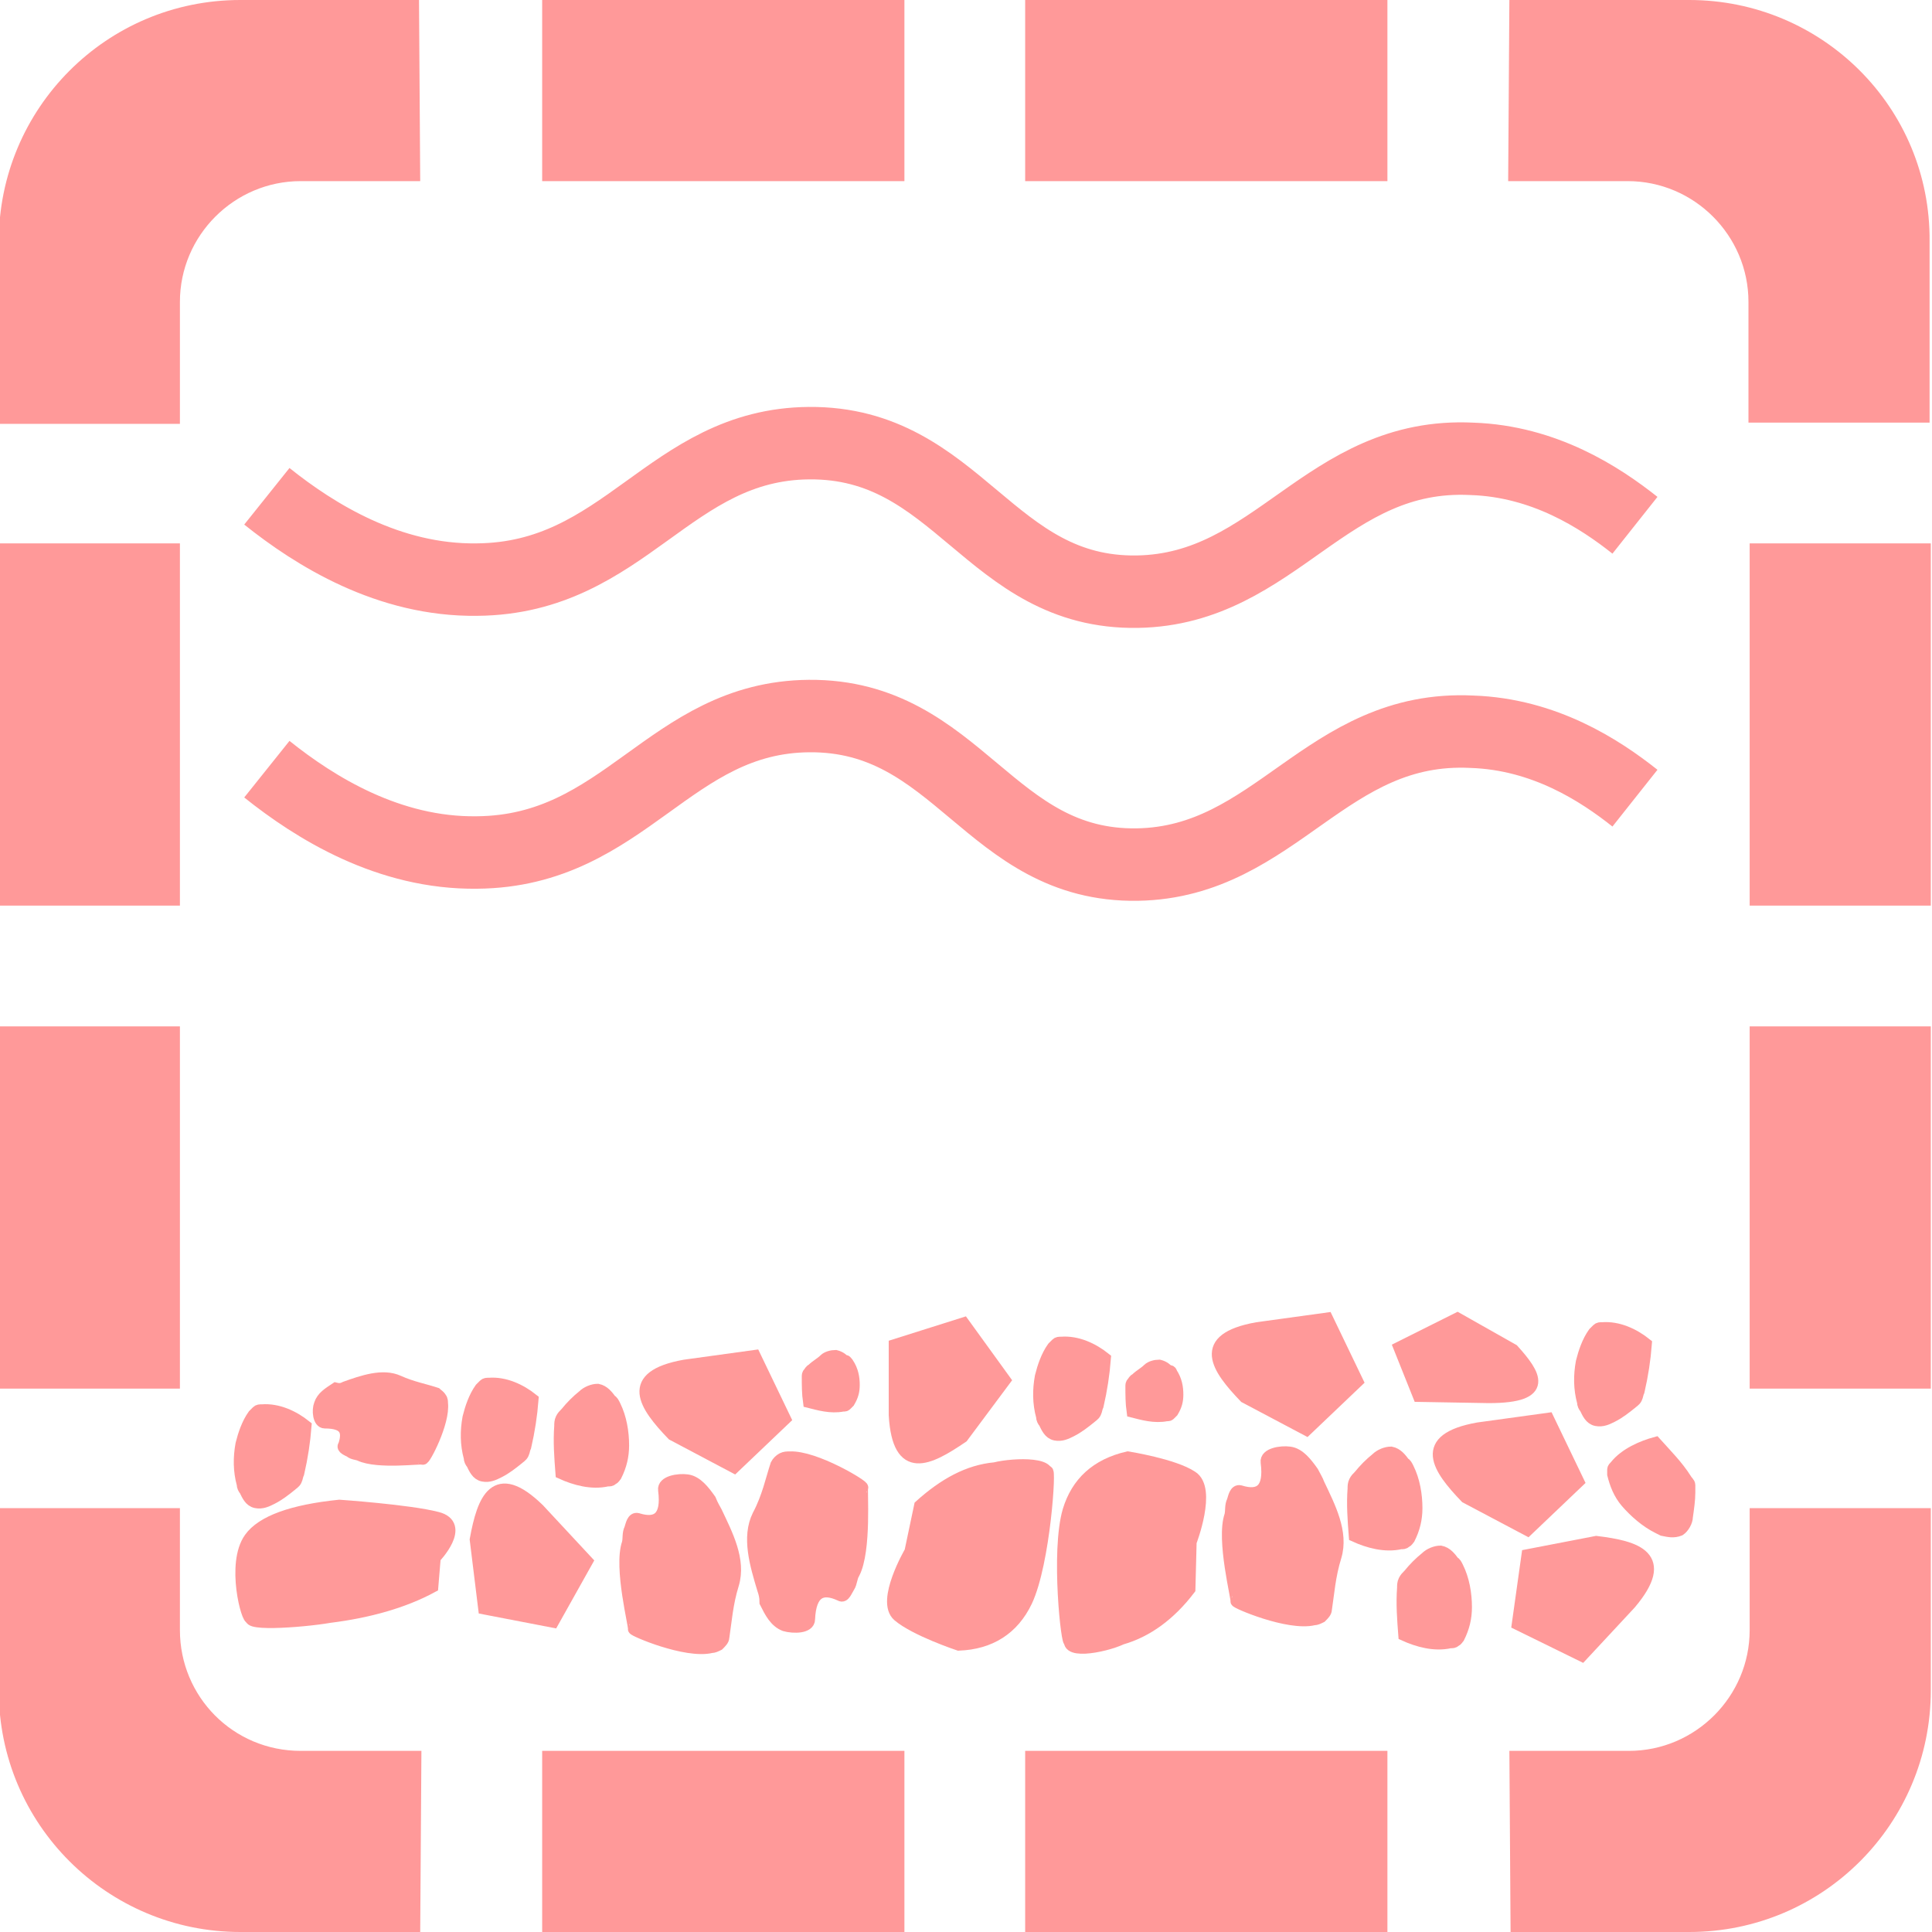
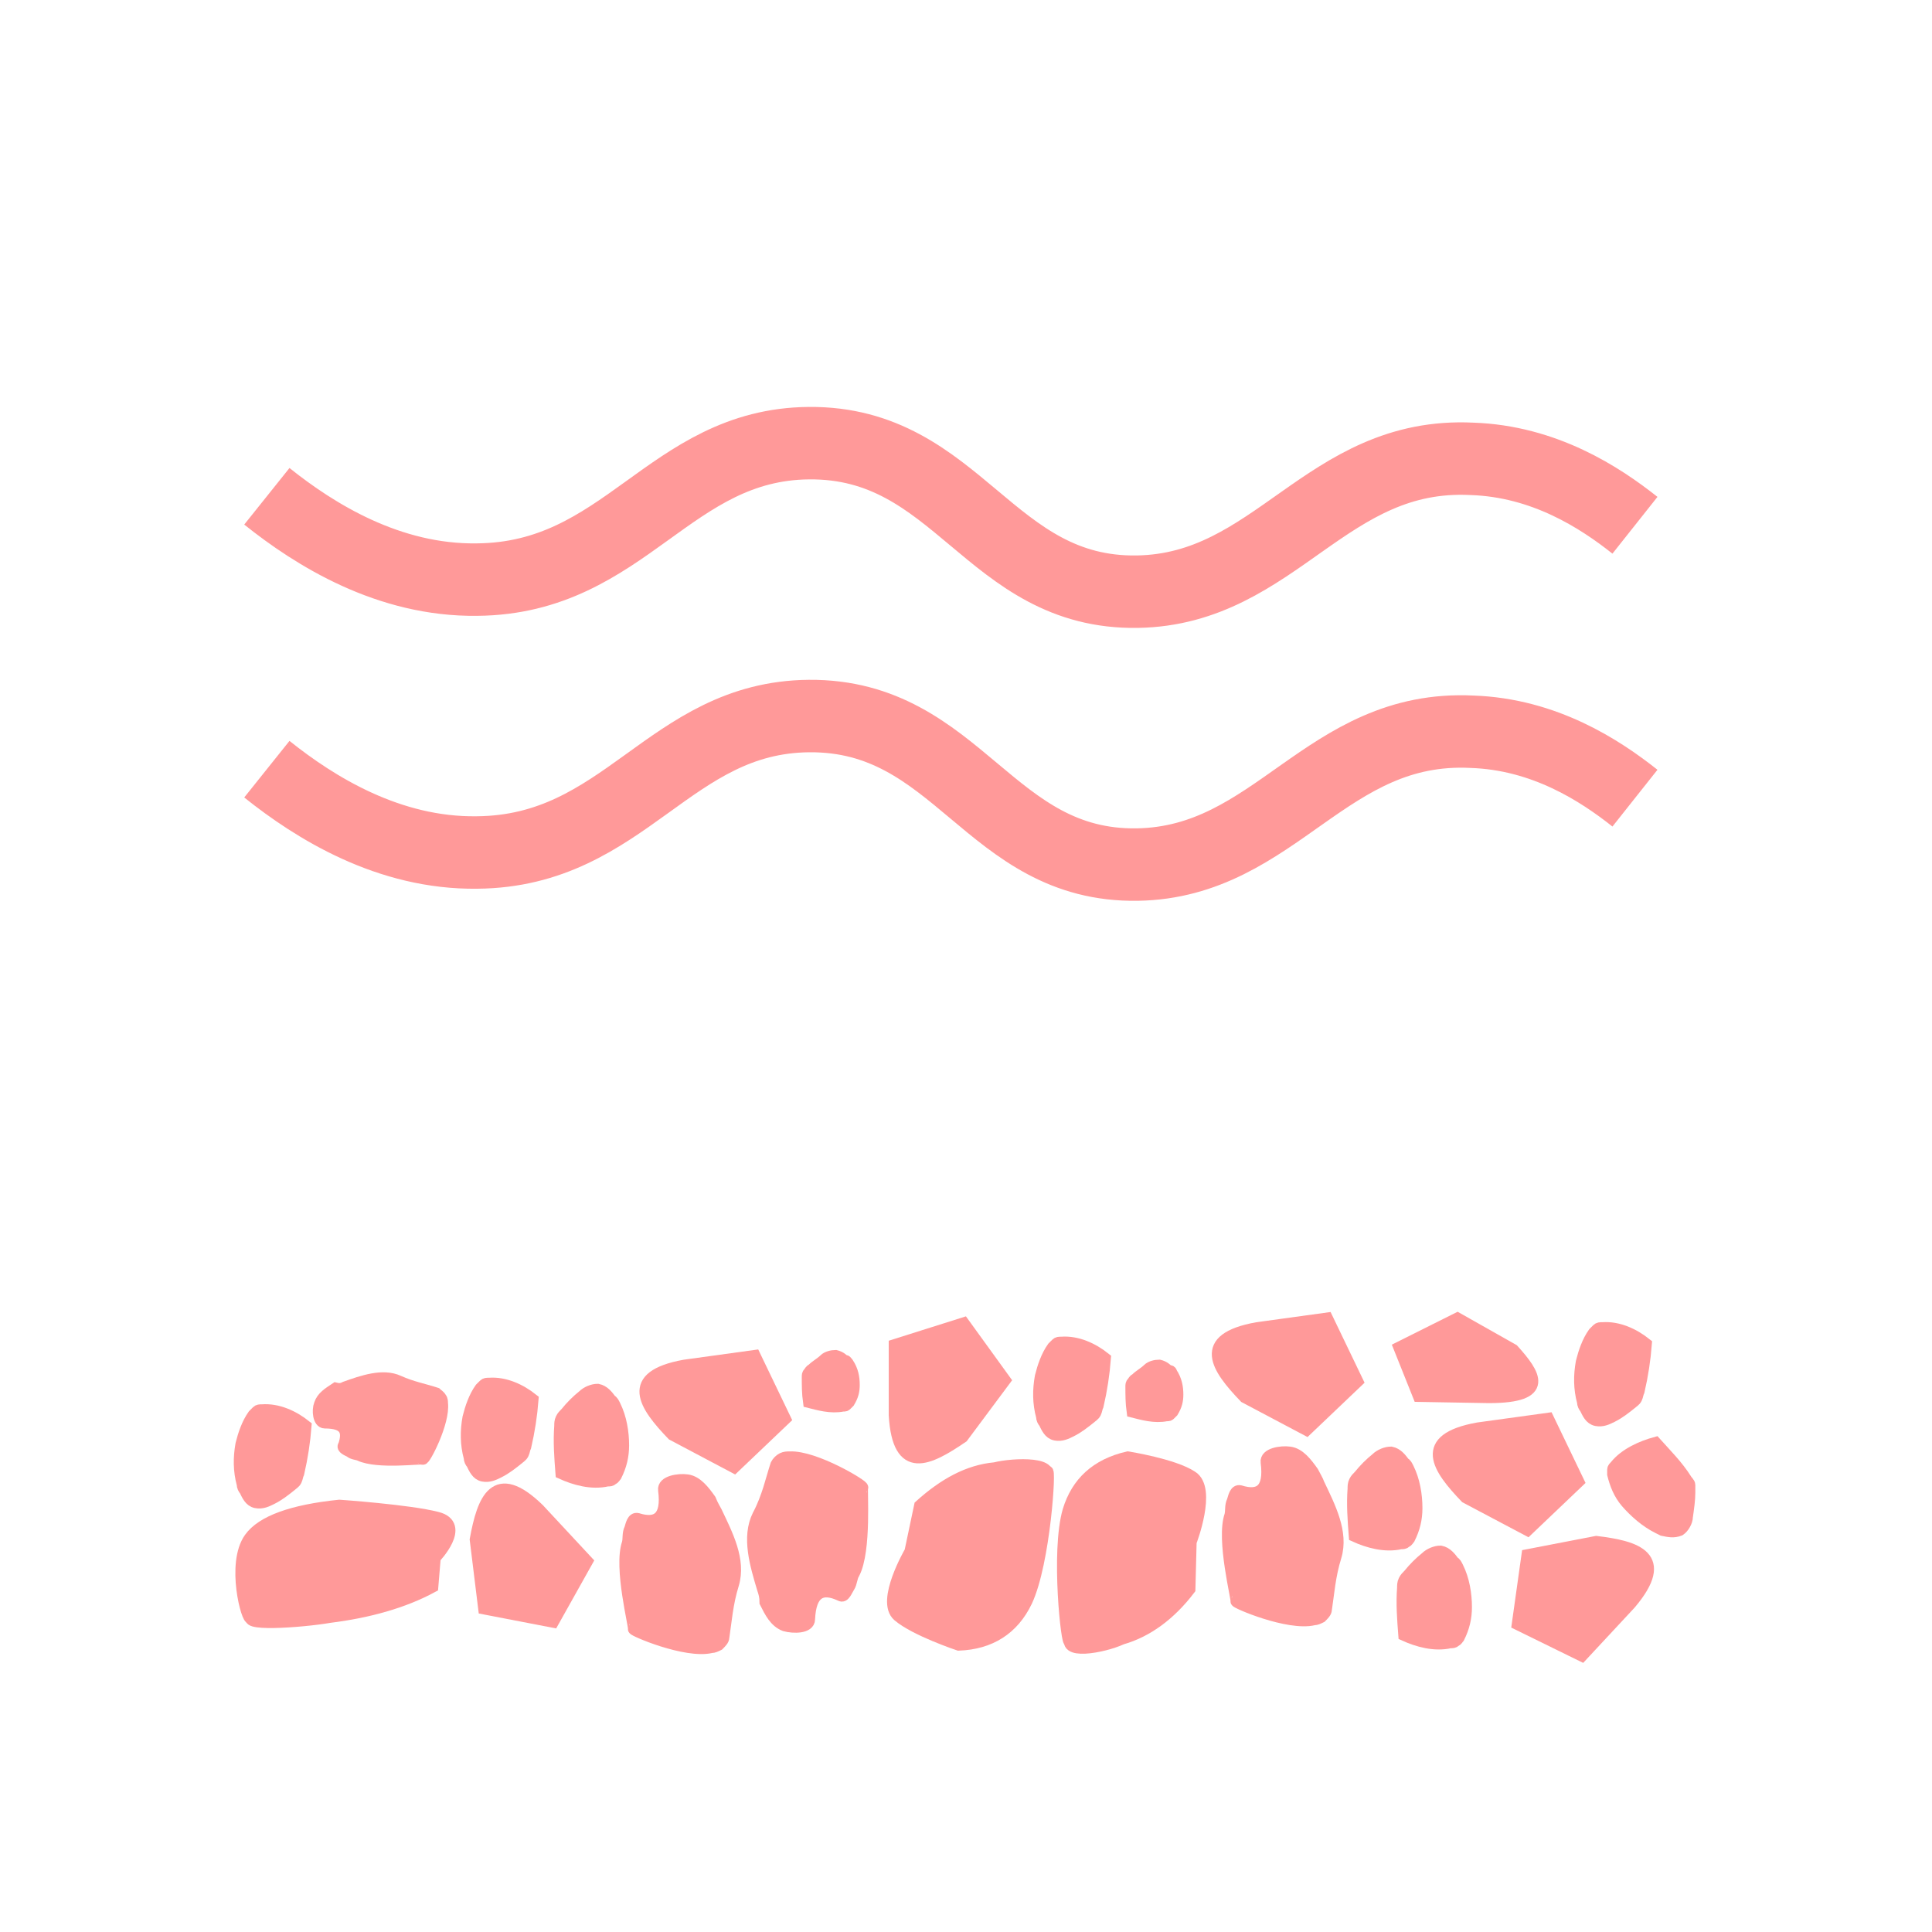
<svg xmlns="http://www.w3.org/2000/svg" version="1.1" id="Layer_1" x="0px" y="0px" width="160px" height="160px" viewBox="45 -45 160 160" style="enable-background:new 45 -45 160 160;" xml:space="preserve">
  <style type="text/css">
	.st0{fill:#FF9999;}
	.st1{fill:none;stroke:#FF9999;stroke-width:6;stroke-miterlimit:10;}
	.st2{fill:#FF9999;stroke:#FF9999;stroke-miterlimit:10;}
</style>
-   <path class="st0" d="M89.9,115h30v-15h-30V115z M89.9-30h30v-15h-30V-30z M64.9-45c-11.1,0-20,9-20,20v15.1h15V-20  c0-5.5,4.5-10,10-10h9.9l-0.1-15H64.9z M59.9,90V79.9h-15V95c0,11.1,9,20,20,20h14.9l0.1-15h-10C64.3,100,59.9,95.5,59.9,90z   M59.9,0h-15v30h15V0z M129.9,115h30v-15h-30V115z M184.9-45H170l-0.1,15h9.9c5.5,0,10,4.5,10,10v10h15v-15  C204.9-36.1,195.9-45,184.9-45z M189.9,30h15V0h-15V30L189.9,30z M189.9,90c0,5.5-4.5,10-10,10H170l0.1,15h14.8c11.1,0,20-9,20-20  V79.9h-15V90L189.9,90z M129.9-30h30v-15h-30V-30z M189.9,70h15V40h-15V70L189.9,70z M59.9,40h-15v30h15V40z" />
  <path id="XMLID_18_" class="st1" d="M180.4,21.1c-2.9-2.3-7.5-5.3-13.5-5.5c-12.1-0.6-16.2,10.8-27.7,11  c-12.3,0.2-14.8-12.4-27.2-12.3c-11.6,0.1-15.2,11.2-27.5,11.3c-7.3,0.1-13.4-3.7-17.4-6.9" />
  <path id="XMLID_1_" class="st1" d="M180.4-1.5c-2.9-2.3-7.5-5.3-13.5-5.5c-12.1-0.6-16.2,10.8-27.7,11C126.9,4.2,124.4-8.4,112-8.3  C100.4-8.2,96.8,2.9,84.5,3c-7.3,0.1-13.4-3.7-17.4-6.9" />
  <path id="XMLID_15_" class="st2" d="M131.3,72.3c-0.3-1.1-0.3-2.2-0.1-3.3c0.2-0.8,0.5-1.7,1-2.4c0.1-0.1,0.2-0.2,0.3-0.3  s0.2-0.1,0.4-0.1c1.3-0.1,2.6,0.5,3.6,1.3c-0.1,1.3-0.3,2.6-0.6,3.9c-0.1,0.2-0.1,0.4-0.2,0.6c-0.1,0.2-0.3,0.3-0.4,0.4  c-0.5,0.4-1,0.8-1.6,1.1c-0.4,0.2-0.8,0.4-1.3,0.3c-0.5-0.1-0.7-0.6-0.9-1C131.4,72.7,131.3,72.5,131.3,72.3z" />
  <path id="XMLID_8_" class="st2" d="M131.4,77.6c1.4-1.5-2.4-1.4-4-1c-2.2,0.2-4.2,1.3-6.2,3.1l-0.8,3.8c0,0-2.4,4.1-1,5.3  s5,2.4,5,2.4c2.6-0.1,4.5-1.3,5.6-3.6c1.5-3.2,2-11.3,1.7-10.7" />
  <path id="XMLID_16_" class="st2" d="M124.8,64.6l3.4,4.7l-3.5,4.7c-2.8,1.9-5.3,3.2-5.6-1.8l0-5.8L124.8,64.6z" />
  <path id="XMLID_7_" class="st2" d="M108.2,86.6c-0.6-2-1.3-4.3-0.4-6.1c0.8-1.5,1.1-3,1.5-4.2c0.1-0.2,0.3-0.4,0.5-0.5  s0.4-0.1,0.6-0.1c2.1-0.1,6.2,2.4,6,2.5c-0.1,0.1,0.3,5.2-0.7,7.1c-0.2,0.3-0.2,0.8-0.4,1.1c-0.2,0.3-0.4,0.9-0.7,0.7  c-1.5-0.7-2.5-0.3-2.6,2c0,0.7-1.3,0.7-2,0.5c-0.8-0.3-1.2-1.1-1.6-1.9C108.4,87.2,108.3,86.9,108.2,86.6z" />
  <path id="XMLID_6_" class="st2" d="M95.9,71.4c0.5,1,0.7,2.2,0.7,3.3c0,0.9-0.2,1.7-0.6,2.5c-0.1,0.1-0.1,0.2-0.3,0.3  c-0.1,0.1-0.2,0.1-0.4,0.1c-1.3,0.3-2.7-0.1-3.8-0.6c-0.1-1.3-0.2-2.6-0.1-3.9c0-0.2,0-0.4,0.1-0.6c0.1-0.2,0.2-0.3,0.4-0.5  c0.4-0.5,0.9-1,1.4-1.4c0.3-0.3,0.8-0.5,1.2-0.5c0.5,0.1,0.8,0.5,1.1,0.9C95.7,71,95.8,71.2,95.9,71.4z" />
  <path id="XMLID_4_" class="st2" d="M66.1,88.7c-1.7,1,3.9,0.6,6.2,0.2c3.2-0.4,6.1-1.2,8.5-2.5L81,84c0,0,2.6-2.7,0.2-3.3  c-2.3-0.6-8.1-1-8.1-1c-3.9,0.4-6.4,1.3-7.4,2.7c-1.5,2.1-0.2,6.9,0.1,6.6" />
  <path id="XMLID_3_" class="st2" d="M110,72.5l-4.2,4l-5.1-2.7c-2.3-2.4-4-4.8,1-5.7l5.8-0.8L110,72.5z" />
  <path id="XMLID_2_" class="st2" d="M154.2,77.9c0.9,1.9,2,4,1.4,6c-0.5,1.6-0.6,3.1-0.8,4.4c0,0.2-0.2,0.4-0.4,0.6  c-0.2,0.1-0.4,0.2-0.6,0.2c-2.1,0.5-6.5-1.4-6.4-1.5s-1.2-5.1-0.5-7.1c0.1-0.4,0-0.8,0.2-1.2c0.1-0.3,0.2-0.9,0.6-0.8  c1.6,0.5,2.5-0.1,2.2-2.4c-0.1-0.7,1.2-0.9,1.9-0.8c0.8,0.1,1.4,0.9,1.9,1.6C153.9,77.3,154.1,77.6,154.2,77.9z" />
  <path id="XMLID_5_" class="st2" d="M104.3,80.2c0.9,1.9,2,4,1.4,6c-0.5,1.6-0.6,3.1-0.8,4.4c0,0.2-0.2,0.4-0.4,0.6  c-0.2,0.1-0.4,0.2-0.6,0.2c-2.1,0.5-6.5-1.4-6.4-1.5s-1.2-5.1-0.5-7.1c0.1-0.4,0-0.8,0.2-1.2c0.1-0.3,0.2-0.9,0.6-0.8  c1.6,0.5,2.5-0.1,2.2-2.4c-0.1-0.7,1.2-0.9,1.9-0.8c0.8,0.1,1.4,0.9,1.9,1.6C104,79.7,104.2,80,104.3,80.2z" />
  <path id="XMLID_12_" class="st2" d="M176.1,71.1c-0.3-1.1-0.3-2.2-0.1-3.3c0.2-0.8,0.5-1.7,1-2.4c0.1-0.1,0.2-0.2,0.3-0.3  s0.2-0.1,0.4-0.1c1.3-0.1,2.6,0.5,3.6,1.3c-0.1,1.3-0.3,2.6-0.6,3.9c-0.1,0.2-0.1,0.4-0.2,0.6c-0.1,0.2-0.3,0.3-0.4,0.4  c-0.5,0.4-1,0.8-1.6,1.1c-0.4,0.2-0.8,0.4-1.3,0.3c-0.5-0.1-0.7-0.6-0.9-1C176.2,71.5,176.1,71.3,176.1,71.1z" />
  <path id="XMLID_11_" class="st2" d="M160.9,66.6l4.8-2.4l4.6,2.6c1.8,2,3.1,3.9-2,3.9l-5.8-0.1L160.9,66.6z" />
  <path id="XMLID_10_" class="st2" d="M115.2,67.9c0.4,0.6,0.5,1.2,0.5,1.8c0,0.5-0.1,0.9-0.4,1.4c-0.1,0.1-0.1,0.1-0.2,0.2  c-0.1,0.1-0.1,0.1-0.3,0.1c-1,0.2-2-0.1-2.8-0.3c-0.1-0.7-0.1-1.4-0.1-2.1c0-0.1,0-0.2,0.1-0.3c0.1-0.1,0.1-0.2,0.3-0.3  c0.3-0.3,0.7-0.5,1-0.8c0.2-0.2,0.6-0.3,0.9-0.3c0.4,0.1,0.6,0.3,0.8,0.5C115,67.6,115.1,67.8,115.2,67.9z" />
  <path id="XMLID_9_" class="st2" d="M157.4,69.4l-4.2,4l-5.1-2.7c-2.3-2.4-4-4.8,1-5.7l5.8-0.8L157.4,69.4z" />
  <path id="XMLID_14_" class="st2" d="M161.6,76.6c0.5,1,0.7,2.2,0.7,3.3c0,0.9-0.2,1.7-0.6,2.5c-0.1,0.1-0.1,0.2-0.3,0.3  c-0.1,0.1-0.2,0.1-0.4,0.1c-1.3,0.3-2.7-0.1-3.8-0.6c-0.1-1.3-0.2-2.6-0.1-3.9c0-0.2,0-0.4,0.1-0.6c0.1-0.2,0.2-0.3,0.4-0.5  c0.4-0.5,0.9-1,1.4-1.4c0.3-0.3,0.8-0.5,1.2-0.5c0.5,0.1,0.8,0.5,1.1,0.9C161.4,76.2,161.5,76.4,161.6,76.6z" />
  <path id="XMLID_13_" class="st2" d="M175.7,77.7l-4.2,4l-5.1-2.7c-2.3-2.4-4-4.8,1-5.7l5.8-0.8L175.7,77.7z" />
  <path id="XMLID_20_" class="st2" d="M182.3,81.5c-1-0.5-1.9-1.3-2.6-2.1c-0.6-0.7-0.9-1.5-1.1-2.3c0-0.1,0-0.2,0-0.4  c0-0.1,0.1-0.2,0.2-0.3c0.8-1,2.2-1.6,3.3-1.9c0.9,1,1.8,1.9,2.5,3c0.1,0.2,0.3,0.3,0.3,0.5c0,0.2,0,0.4,0,0.6c0,0.6-0.1,1.3-0.2,2  c0,0.4-0.3,0.9-0.6,1.1c-0.5,0.2-0.9,0.1-1.4,0C182.7,81.7,182.5,81.6,182.3,81.5z" />
  <path id="XMLID_19_" class="st2" d="M170.7,89.5l0.8-5.7l5.7-1.1c3.3,0.4,6.1,1.2,2.8,5.1l-4,4.3L170.7,89.5z" />
  <path id="XMLID_21_" class="st2" d="M165.7,84.8c0.5,1,0.7,2.2,0.7,3.3c0,0.9-0.2,1.7-0.6,2.5c-0.1,0.1-0.1,0.2-0.3,0.3  c-0.1,0.1-0.2,0.1-0.4,0.1c-1.3,0.3-2.7-0.1-3.8-0.6c-0.1-1.3-0.2-2.6-0.1-3.9c0-0.2,0-0.4,0.1-0.6c0.1-0.2,0.2-0.3,0.4-0.5  c0.4-0.5,0.9-1,1.4-1.4c0.3-0.3,0.8-0.5,1.2-0.5c0.5,0.1,0.8,0.5,1.1,0.9C165.5,84.4,165.6,84.6,165.7,84.8z" />
  <path id="XMLID_22_" class="st2" d="M133.8,90.4c-1.1,1.7,2.6,1,4.1,0.3c2.1-0.6,4-2,5.6-4.1l0.1-3.9c0,0,1.7-4.4,0.1-5.4  c-1.5-1-5.3-1.6-5.3-1.6c-2.6,0.6-4.2,2.1-4.9,4.4c-1,3.4-0.1,11.4,0.1,10.8" />
  <path id="XMLID_23_" class="st2" d="M90.8,89.3l-5.7-1.1l-0.7-5.7c0.6-3.3,1.6-6,5.2-2.5l4,4.3L90.8,89.3z" />
  <path id="XMLID_24_" class="st2" d="M83.9,75.7c-0.3-1.1-0.3-2.2-0.1-3.3c0.2-0.8,0.5-1.7,1-2.4c0.1-0.1,0.2-0.2,0.3-0.3  s0.2-0.1,0.4-0.1c1.3-0.1,2.6,0.5,3.6,1.3c-0.1,1.3-0.3,2.6-0.6,3.9c-0.1,0.2-0.1,0.4-0.2,0.6c-0.1,0.2-0.3,0.3-0.4,0.4  c-0.5,0.4-1,0.8-1.6,1.1c-0.4,0.2-0.8,0.4-1.3,0.3c-0.5-0.1-0.7-0.6-0.9-1C84,76.1,83.9,75.9,83.9,75.7z" />
  <path id="XMLID_25_" class="st2" d="M142,68.7c0.4,0.6,0.5,1.2,0.5,1.8c0,0.5-0.1,0.9-0.4,1.4c-0.1,0.1-0.1,0.1-0.2,0.2  c-0.1,0.1-0.1,0.1-0.3,0.1c-1,0.2-2-0.1-2.8-0.3c-0.1-0.7-0.1-1.4-0.1-2.1c0-0.1,0-0.2,0.1-0.3c0.1-0.1,0.1-0.2,0.3-0.3  c0.3-0.3,0.7-0.5,1-0.8c0.2-0.2,0.6-0.3,0.9-0.3c0.4,0.1,0.6,0.3,0.8,0.5C141.9,68.5,142,68.6,142,68.7z" />
  <path id="XMLID_26_" class="st2" d="M73.6,69.9c1.4-0.5,3.1-1.1,4.4-0.5c1.1,0.5,2.2,0.7,3.1,1c0.1,0.1,0.3,0.2,0.4,0.4  c0.1,0.1,0.1,0.3,0.1,0.4c0.2,1.6-1.5,4.8-1.6,4.6c-0.1-0.1-3.7,0.4-5.2-0.3c-0.2-0.1-0.6-0.1-0.8-0.3c-0.2-0.1-0.7-0.3-0.5-0.5  c0.4-1.2,0.1-1.9-1.6-1.9c-0.5,0-0.6-1-0.4-1.5c0.2-0.6,0.7-0.9,1.3-1.3C73.2,70.1,73.4,70,73.6,69.9z" />
  <path id="XMLID_27_" class="st2" d="M65.1,77.9c-0.3-1.1-0.3-2.2-0.1-3.3c0.2-0.8,0.5-1.7,1-2.4c0.1-0.1,0.2-0.2,0.3-0.3  s0.2-0.1,0.4-0.1c1.3-0.1,2.6,0.5,3.6,1.3c-0.1,1.3-0.3,2.6-0.6,3.9c-0.1,0.2-0.1,0.4-0.2,0.6c-0.1,0.2-0.3,0.3-0.4,0.4  c-0.5,0.4-1,0.8-1.6,1.1c-0.4,0.2-0.8,0.4-1.3,0.3c-0.5-0.1-0.7-0.6-0.9-1C65.2,78.3,65.1,78.1,65.1,77.9z" />
</svg>
